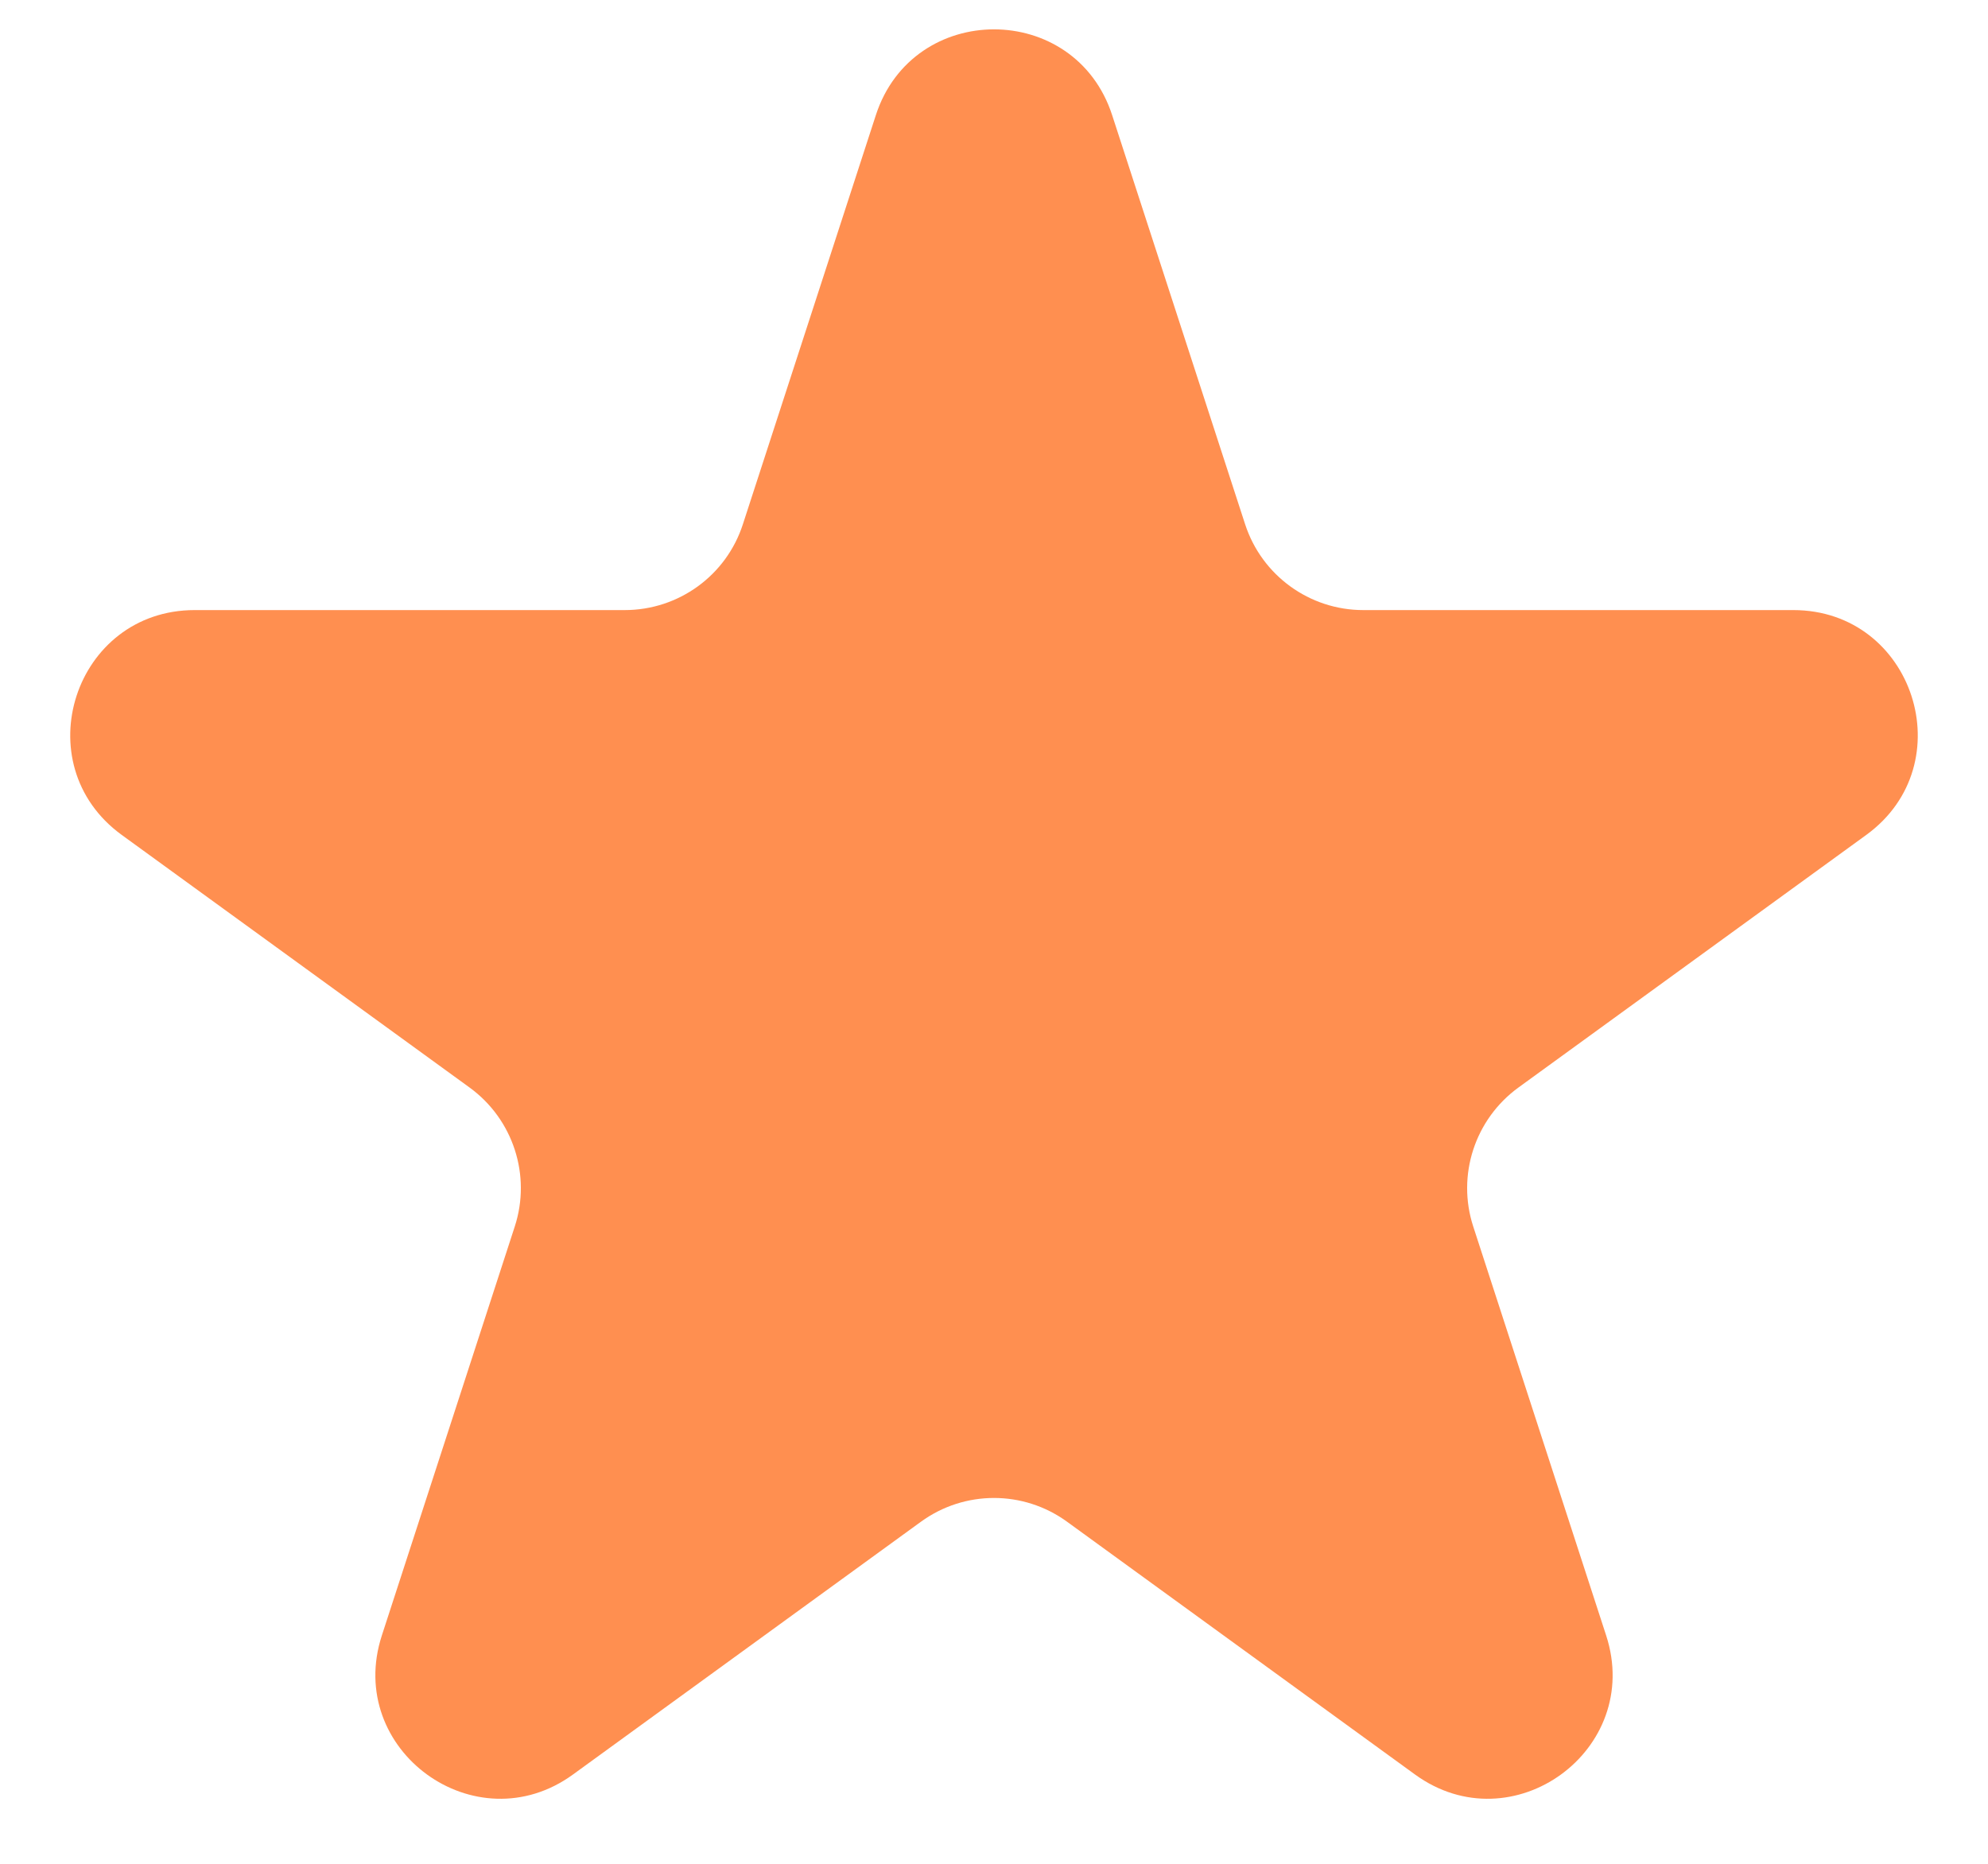
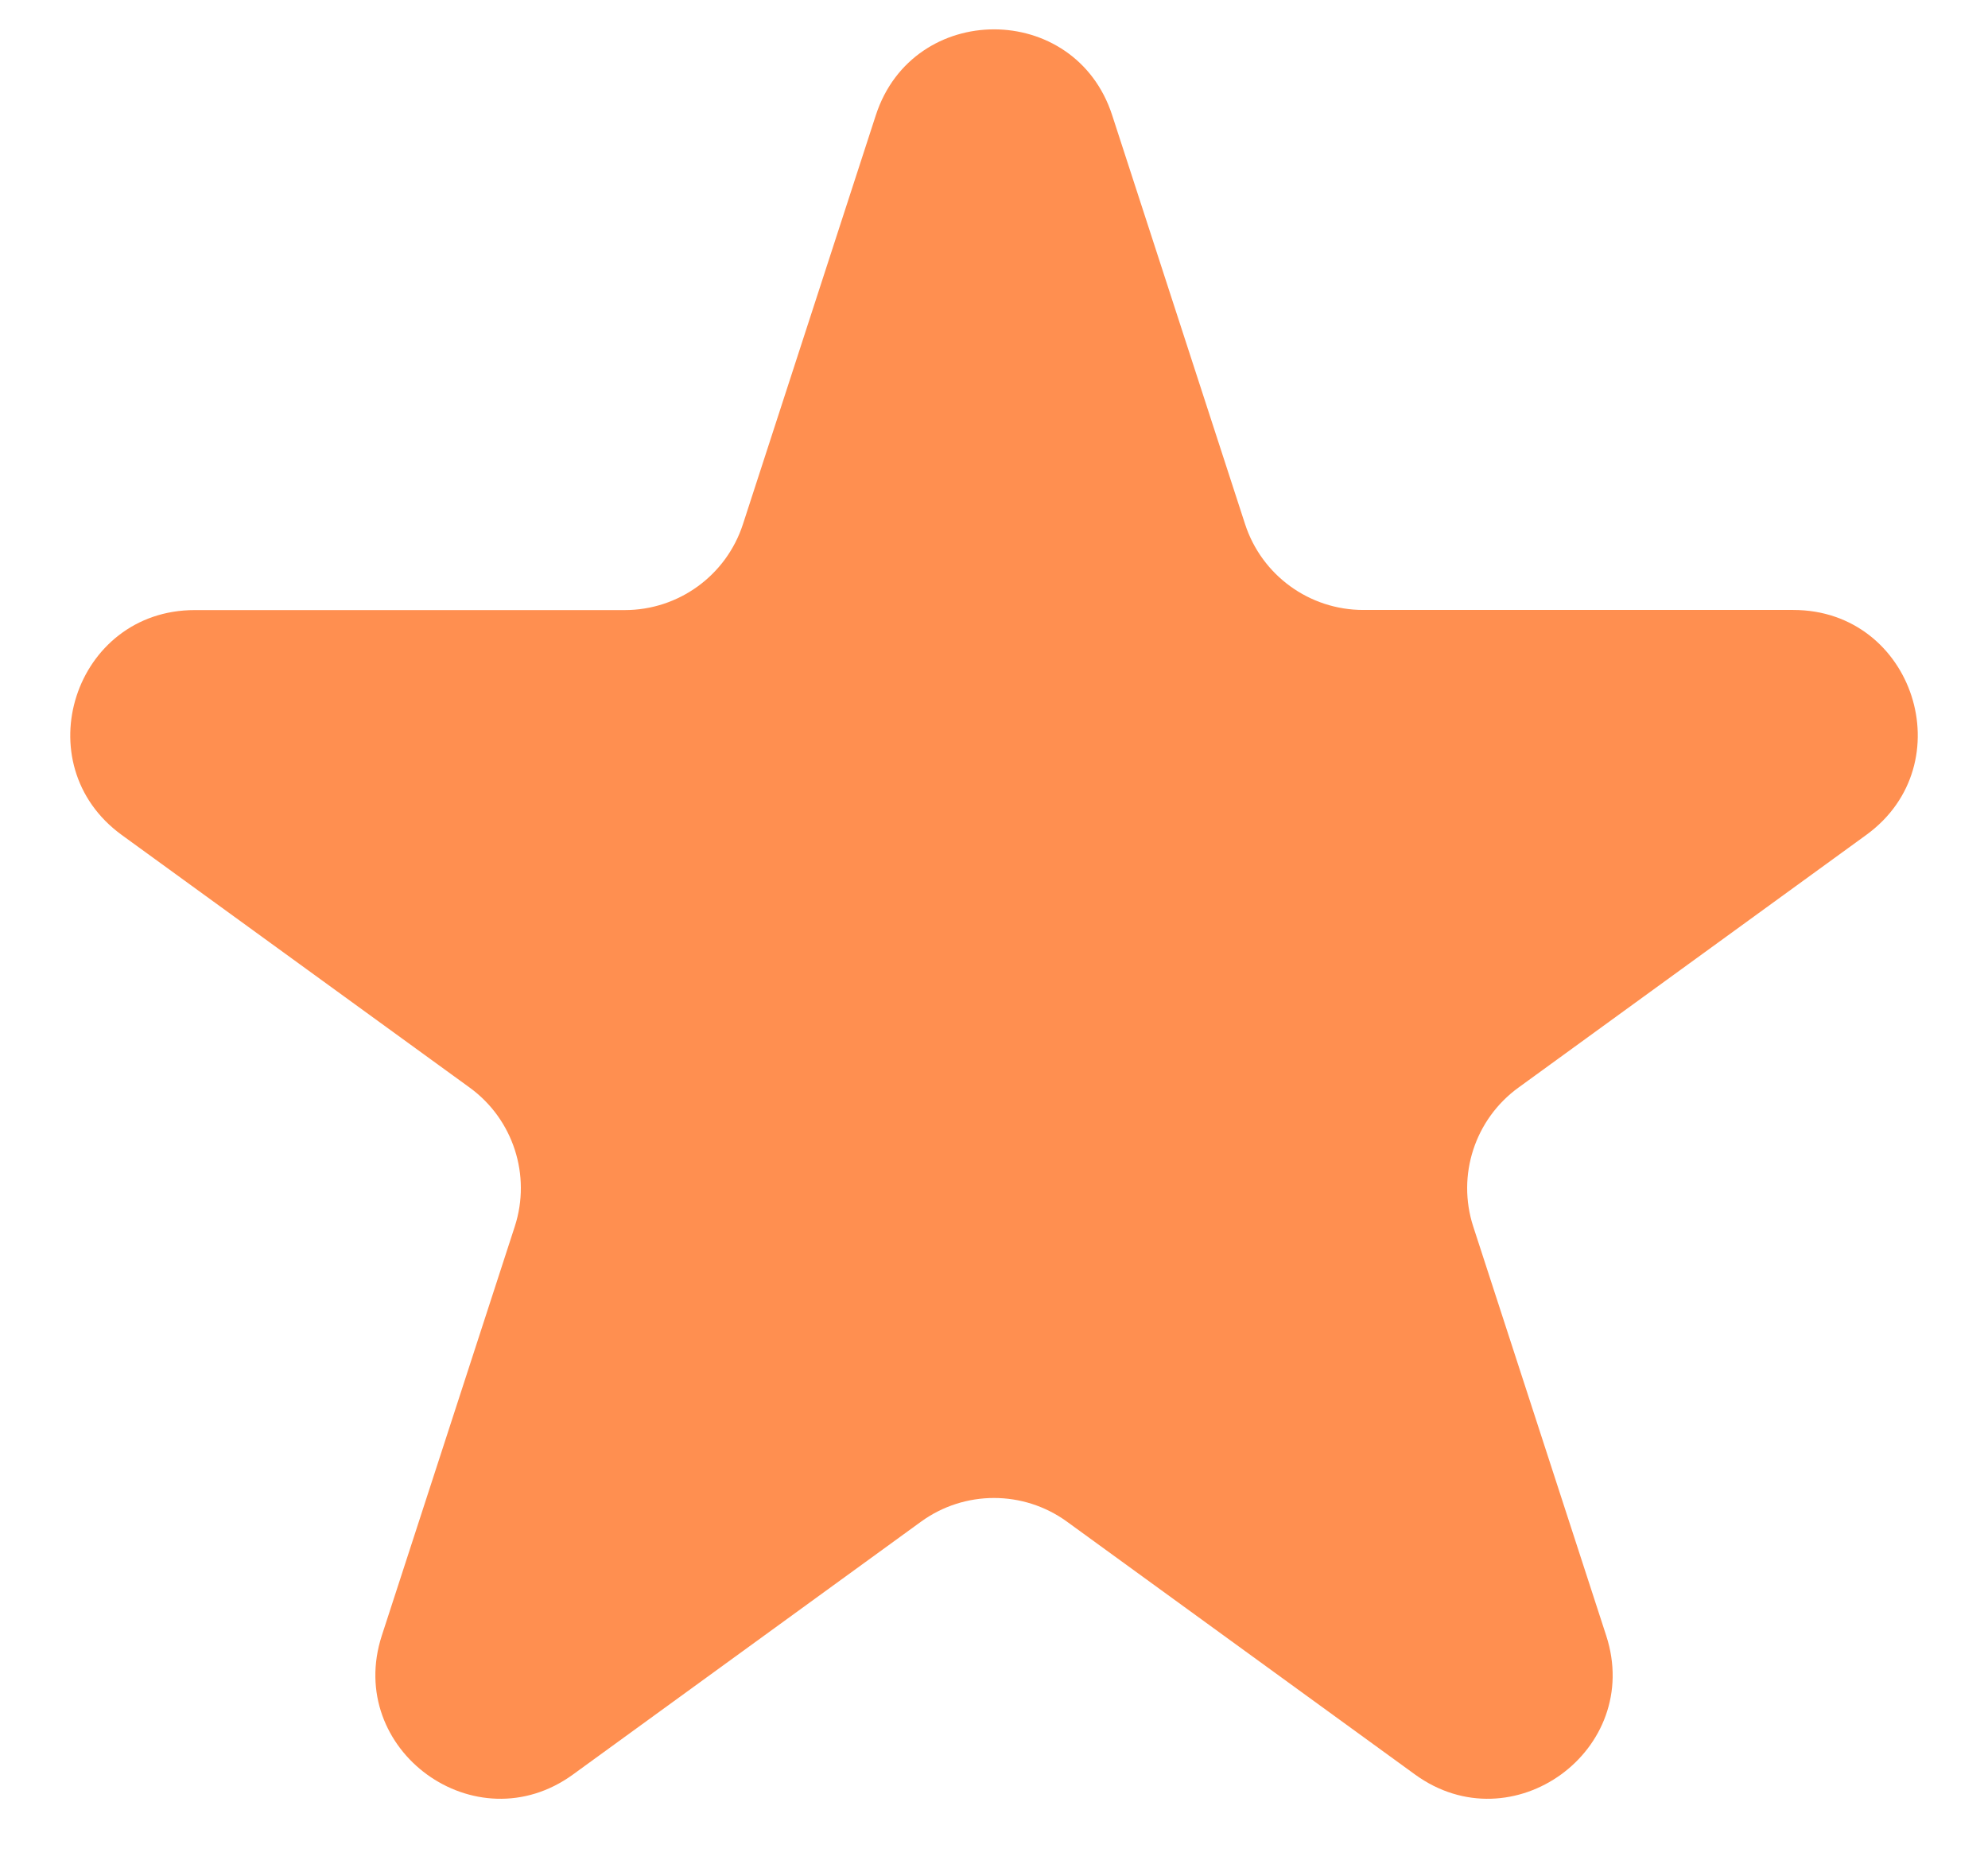
- <svg xmlns="http://www.w3.org/2000/svg" width="16" height="15" viewBox="0 0 16 15" fill="none">
-   <path d="M7.049 0.927C7.348 0.006 8.652 0.006 8.951 0.927L10.021 4.219C10.155 4.631 10.539 4.91 10.972 4.91H14.433C15.402 4.91 15.804 6.149 15.021 6.719L12.22 8.753C11.87 9.008 11.723 9.459 11.857 9.871L12.927 13.163C13.226 14.084 12.172 14.851 11.388 14.281L8.588 12.247C8.237 11.992 7.763 11.992 7.412 12.247L4.612 14.281C3.828 14.851 2.774 14.084 3.073 13.163L4.143 9.871C4.277 9.459 4.13 9.008 3.78 8.753L0.979 6.719C0.196 6.149 0.598 4.91 1.567 4.91H5.028C5.462 4.91 5.846 4.631 5.979 4.219L7.049 0.927Z" fill="#FF8F50" />
+ <svg xmlns="http://www.w3.org/2000/svg" width="16" height="15" fill="none">
+   <path fill="#FF8F50" d="M7.049.927c.3-.921 1.603-.921 1.902 0l1.07 3.292a1 1 0 0 0 .95.69h3.462c.969 0 1.371 1.24.588 1.81l-2.8 2.034a1 1 0 0 0-.364 1.118l1.07 3.292c.3.921-.755 1.688-1.539 1.118l-2.8-2.034a1 1 0 0 0-1.176 0l-2.8 2.034c-.784.57-1.838-.197-1.539-1.118l1.07-3.292a1 1 0 0 0-.363-1.118L.98 6.72c-.784-.57-.382-1.81.587-1.81h3.461a1 1 0 0 0 .951-.69z" />
</svg>
